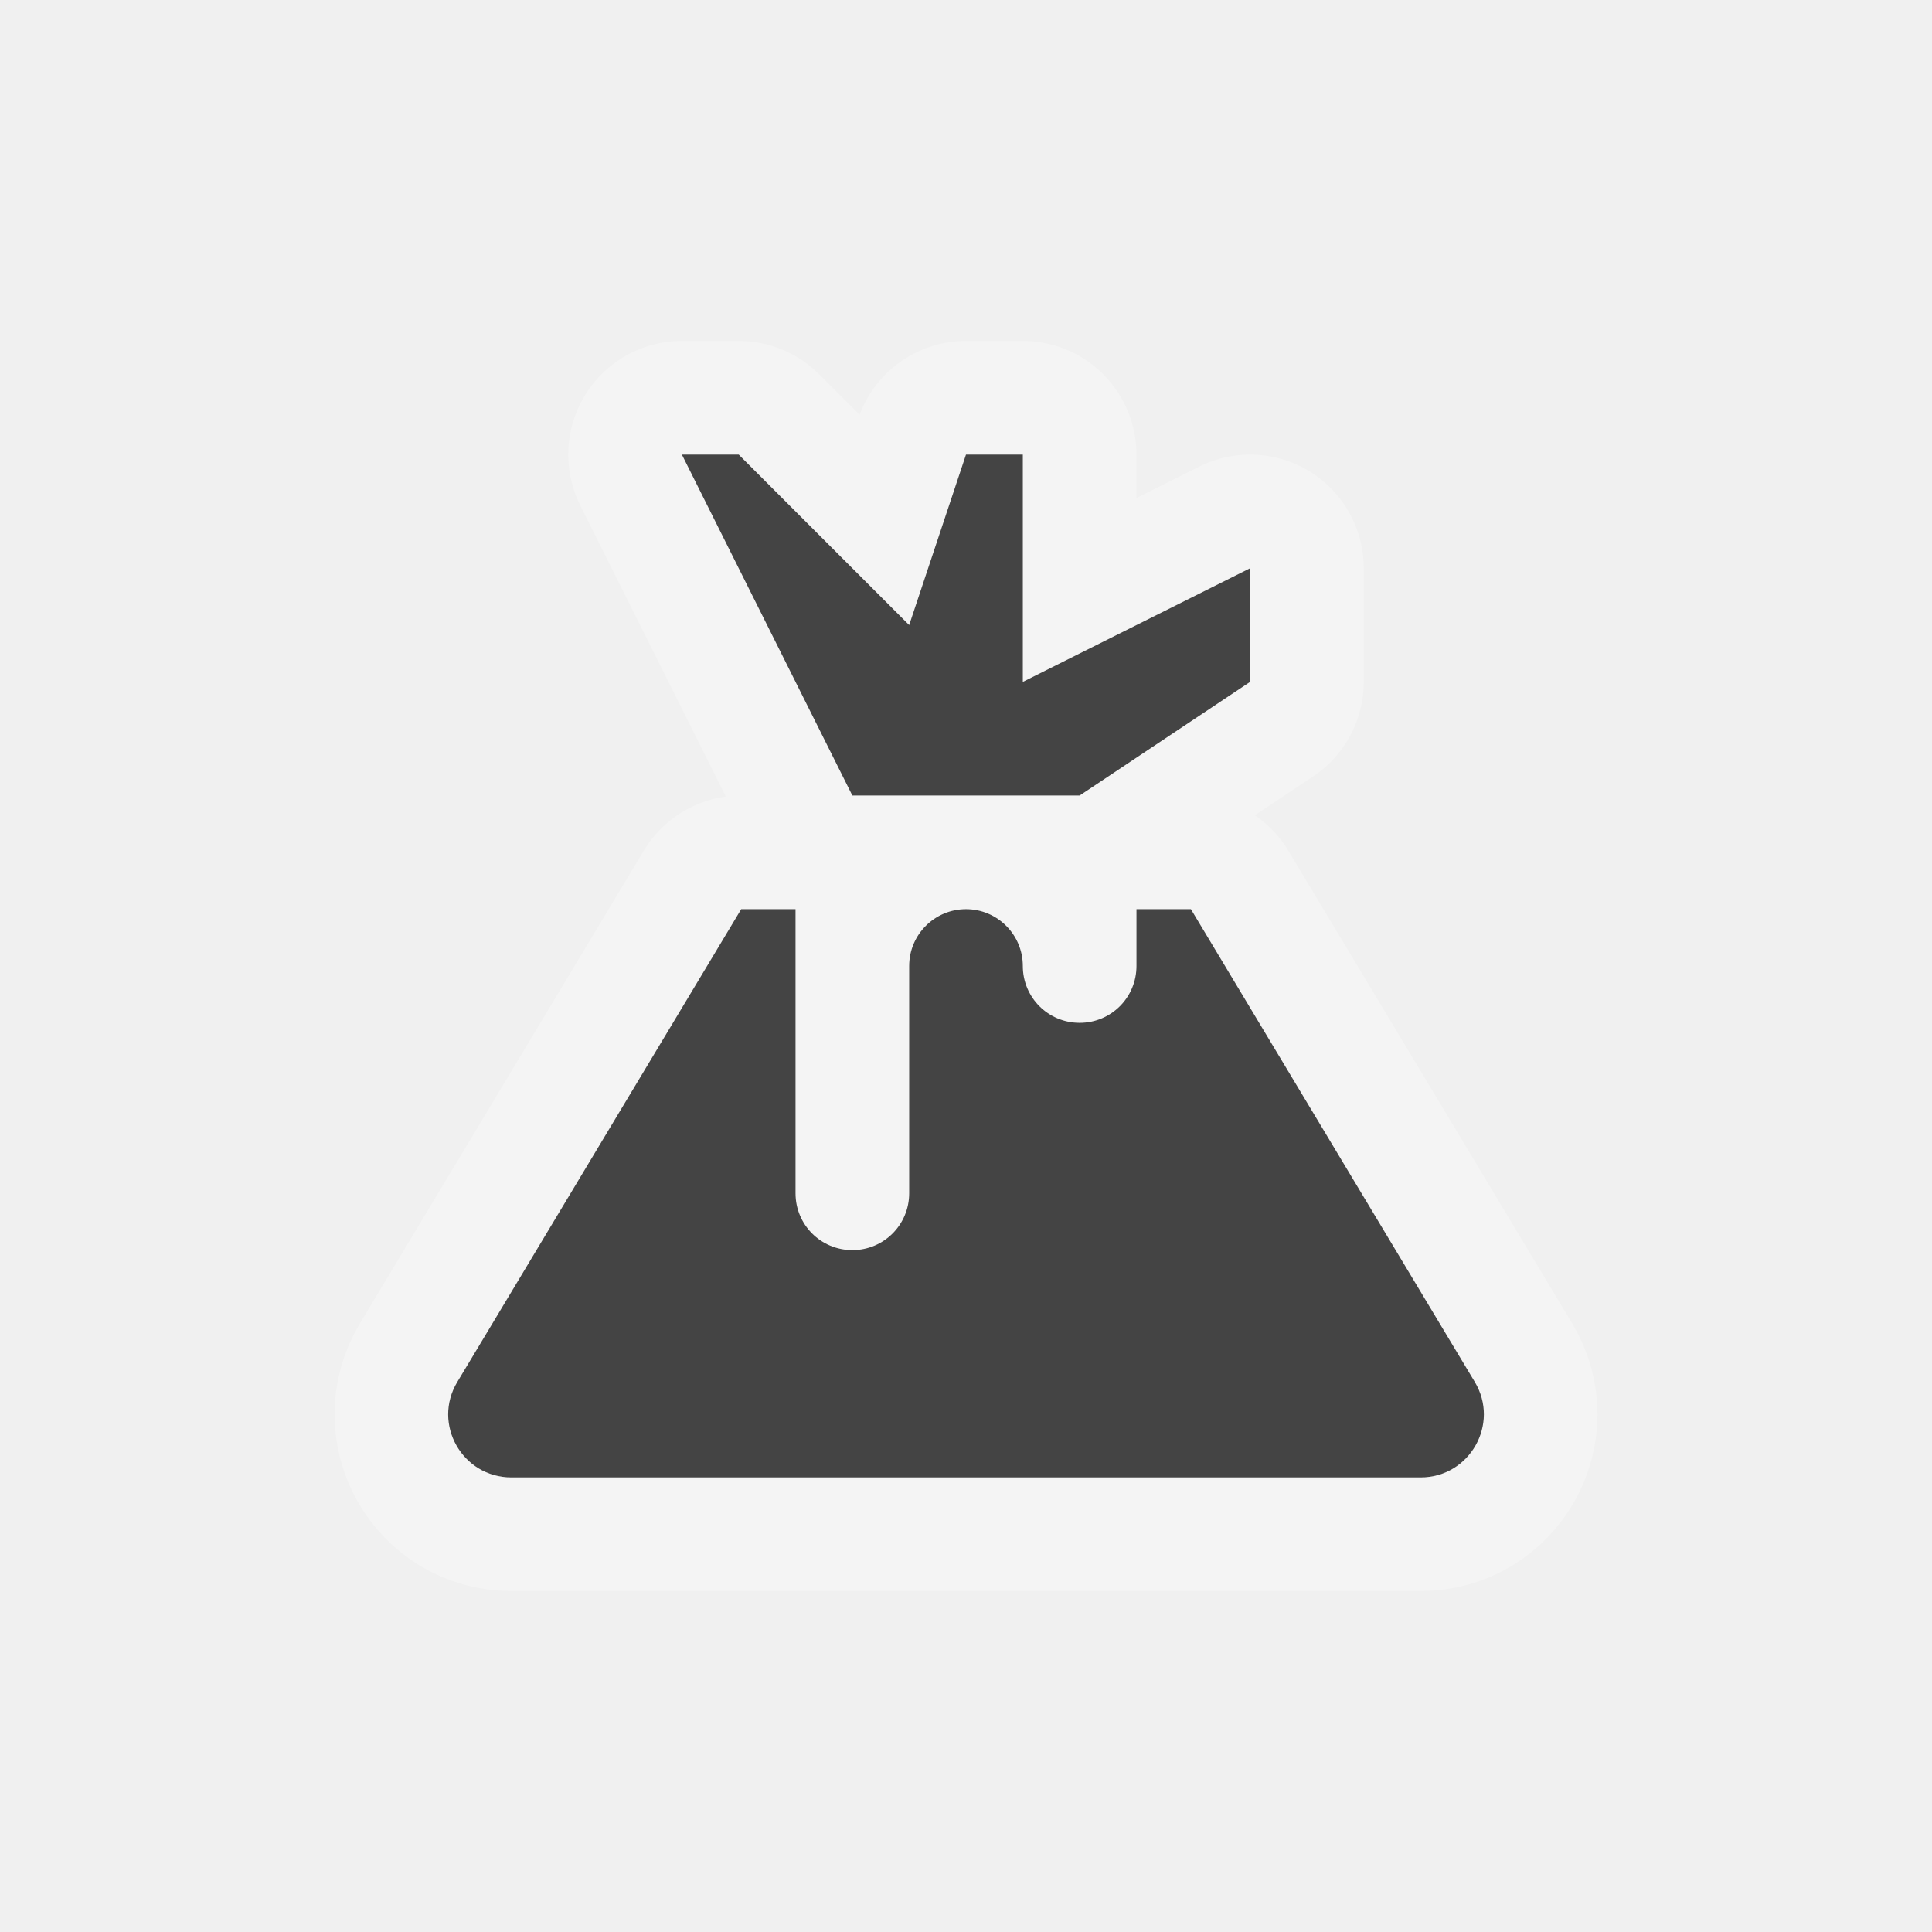
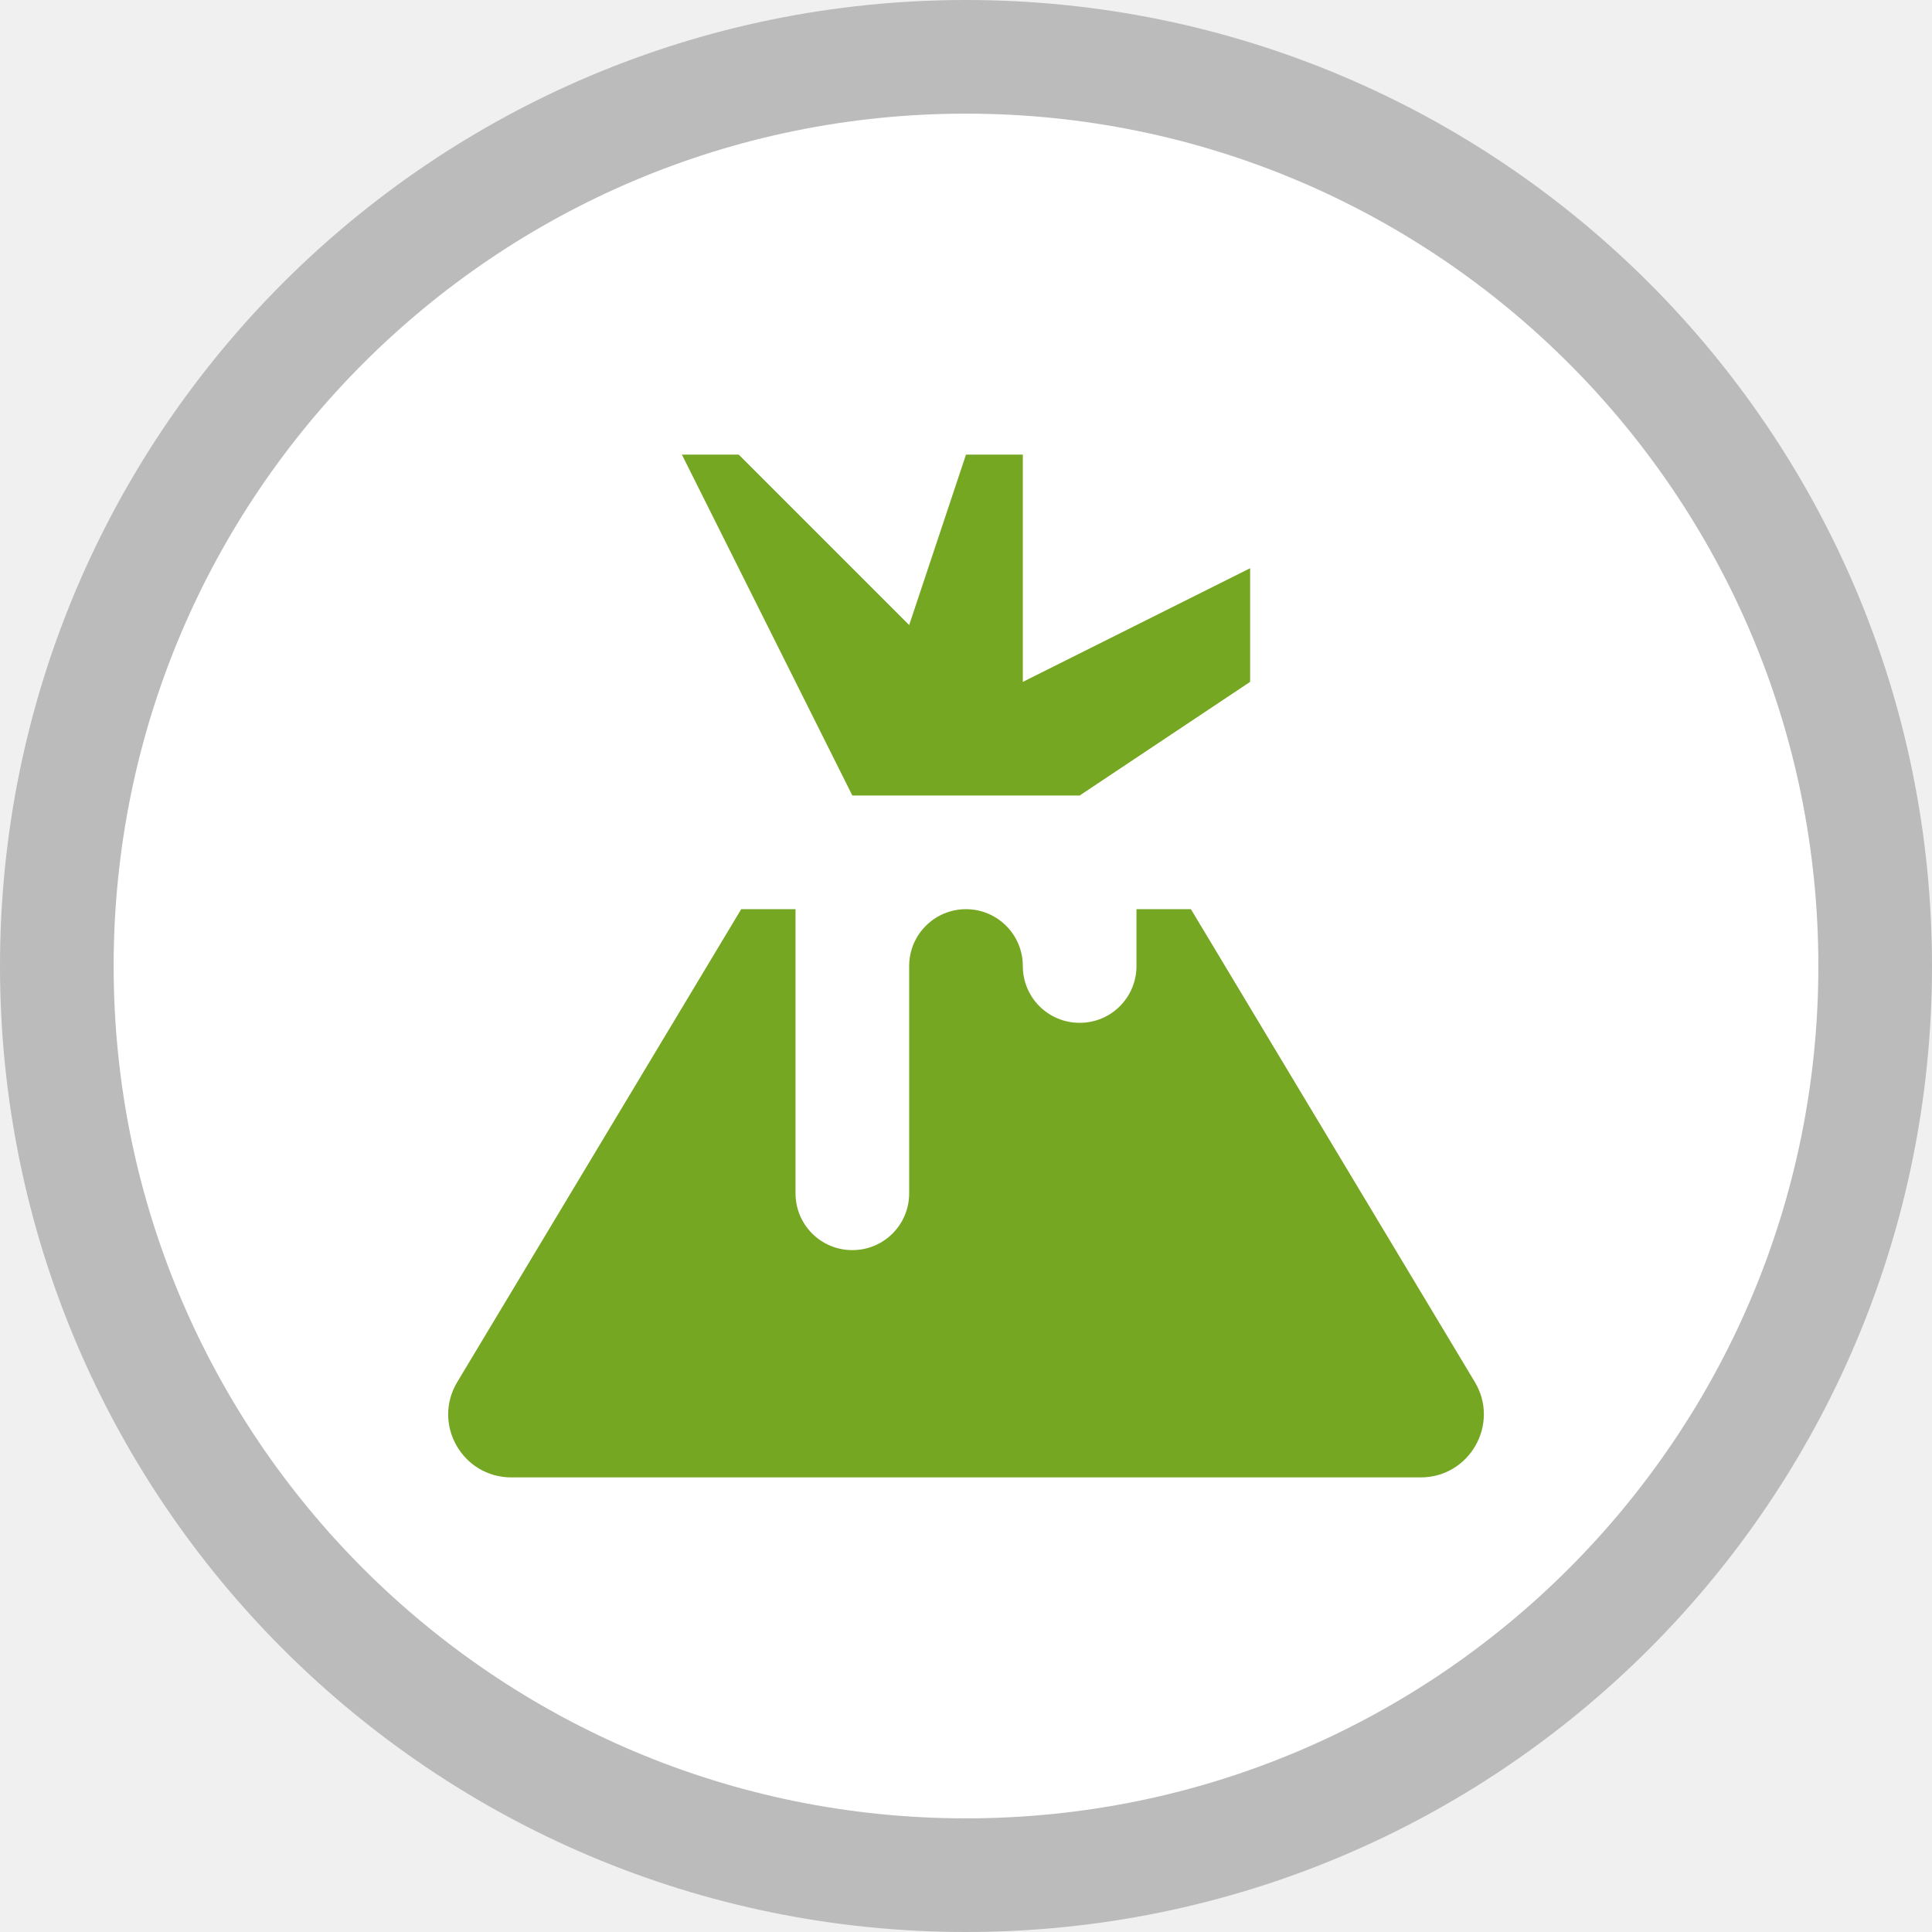
<svg xmlns="http://www.w3.org/2000/svg" viewBox="0 0 17 17" height="17" width="17">
  <rect fill="none" x="0" y="0" width="17" height="17" />
-   <path fill="rgba(255,255,255,0.25)" transform="translate(3 3)" d="M3,1l1.5,3h2L8,3V2L6,3V1H5.5L5,2.5L3.5,1H3z M3.522,5l-2.498,4.16C0.801,9.53,1.068,10,1.5,10h8  c0.432-0,0.699-0.47,0.477-0.84L7.479,5H7v0.5C7,5.777,6.777,6,6.5,6S6,5.777,6,5.5C6,5.224,5.776,5,5.5,5  S5,5.224,5,5.5v2C5,7.777,4.777,8,4.5,8S4,7.777,4,7.5V5H3.522z" style="stroke-linejoin:round;stroke-miterlimit:4px;" stroke="rgba(255,255,255,0.25)" stroke-width="2" />
-   <path fill="#444444" transform="translate(3 3)" d="M3,1l1.5,3h2L8,3V2L6,3V1H5.5L5,2.5L3.5,1H3z M3.522,5l-2.498,4.16C0.801,9.53,1.068,10,1.5,10h8  c0.432-0,0.699-0.47,0.477-0.84L7.479,5H7v0.5C7,5.777,6.777,6,6.5,6S6,5.777,6,5.5C6,5.224,5.776,5,5.5,5  S5,5.224,5,5.5v2C5,7.777,4.777,8,4.5,8S4,7.777,4,7.5V5H3.522z" />
+   <rect x="1" y="1" rx="7.5" ry="7.5" width="15" height="15" stroke="#bbb" style="stroke-linejoin:round;stroke-miterlimit:4;" fill="#bbb" stroke-width="2" />
+   <rect x="1" y="1" width="15" height="15" rx="7.5" ry="7.5" fill="#fff" />
+   <path fill="#76a723" transform="translate(3 3)" d="M3,1l1.5,3h2L8,3V2L6,3V1H5.5L5,2.5L3.5,1H3z M3.522,5l-2.498,4.16C0.801,9.53,1.068,10,1.5,10h8  c0.432-0,0.699-0.47,0.477-0.84L7.479,5H7v0.5C7,5.777,6.777,6,6.5,6S6,5.777,6,5.5C6,5.224,5.776,5,5.5,5  S5,5.224,5,5.5v2C5,7.777,4.777,8,4.5,8S4,7.777,4,7.5V5H3.522z" />
</svg>
